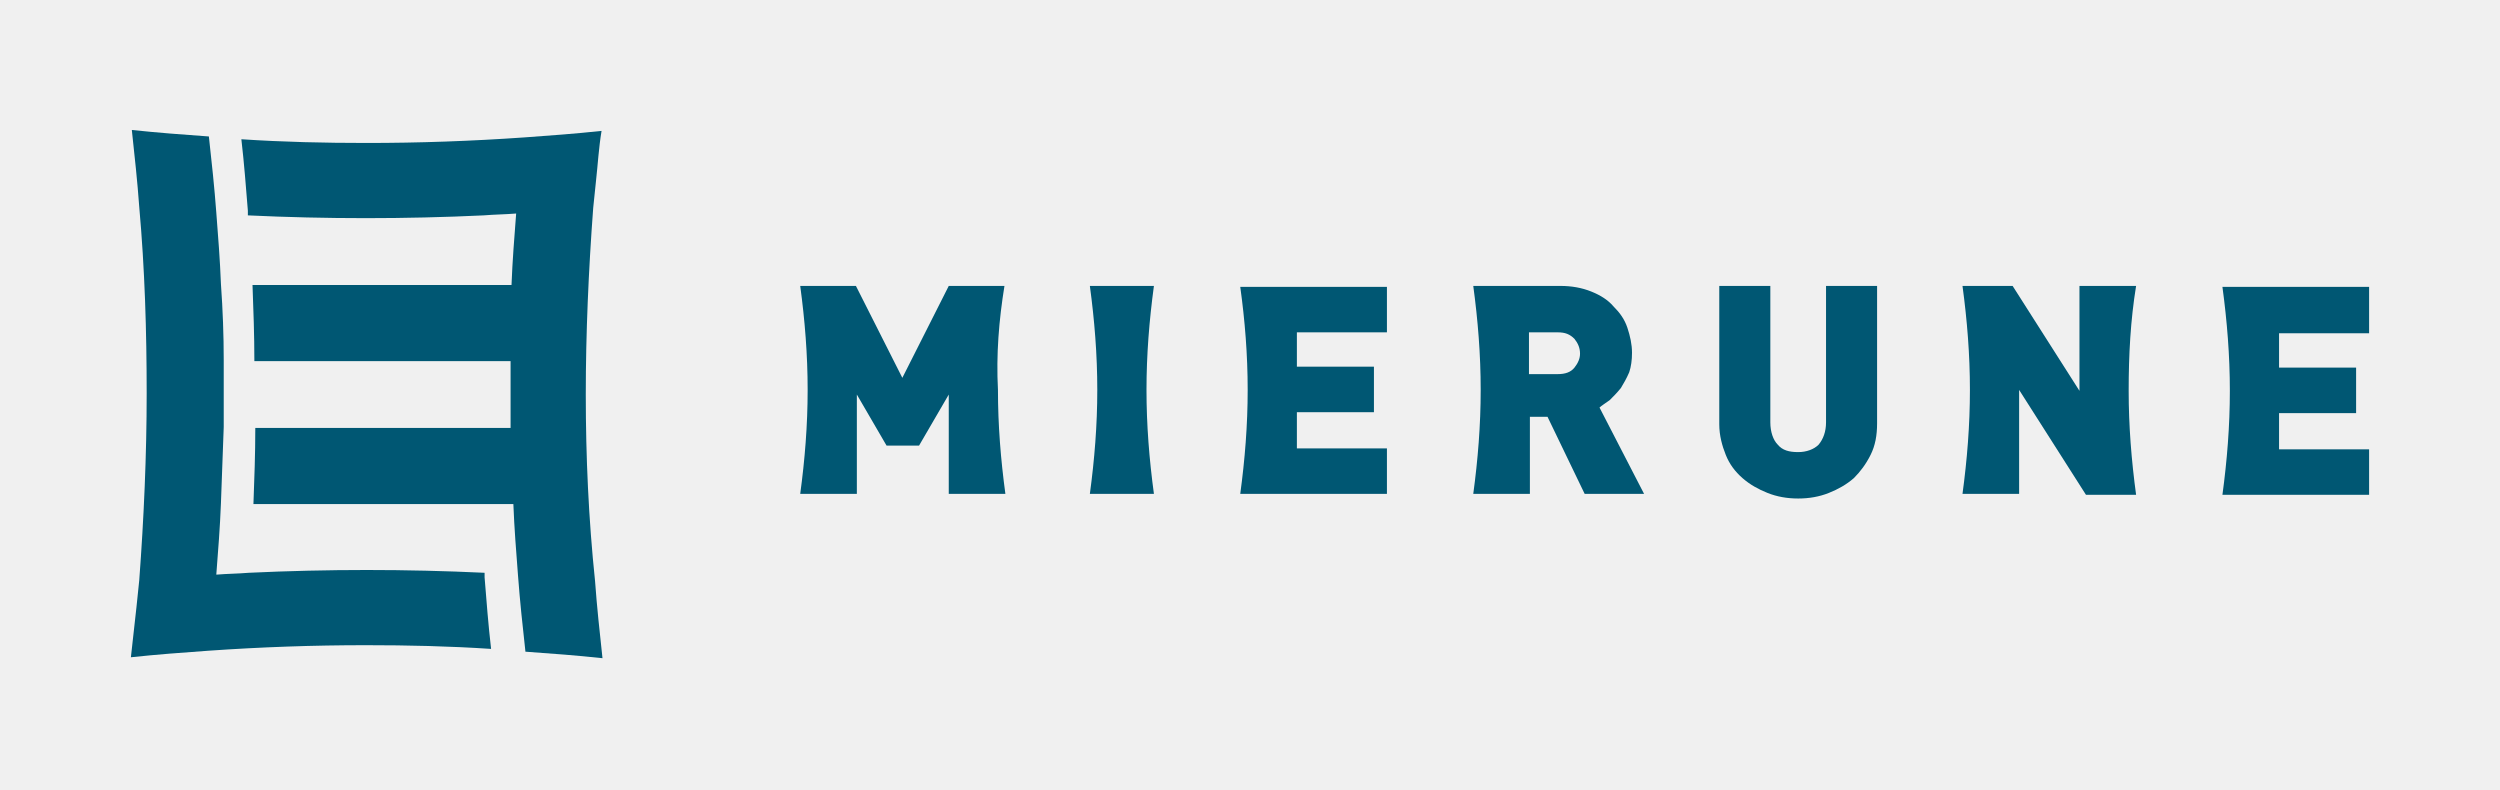
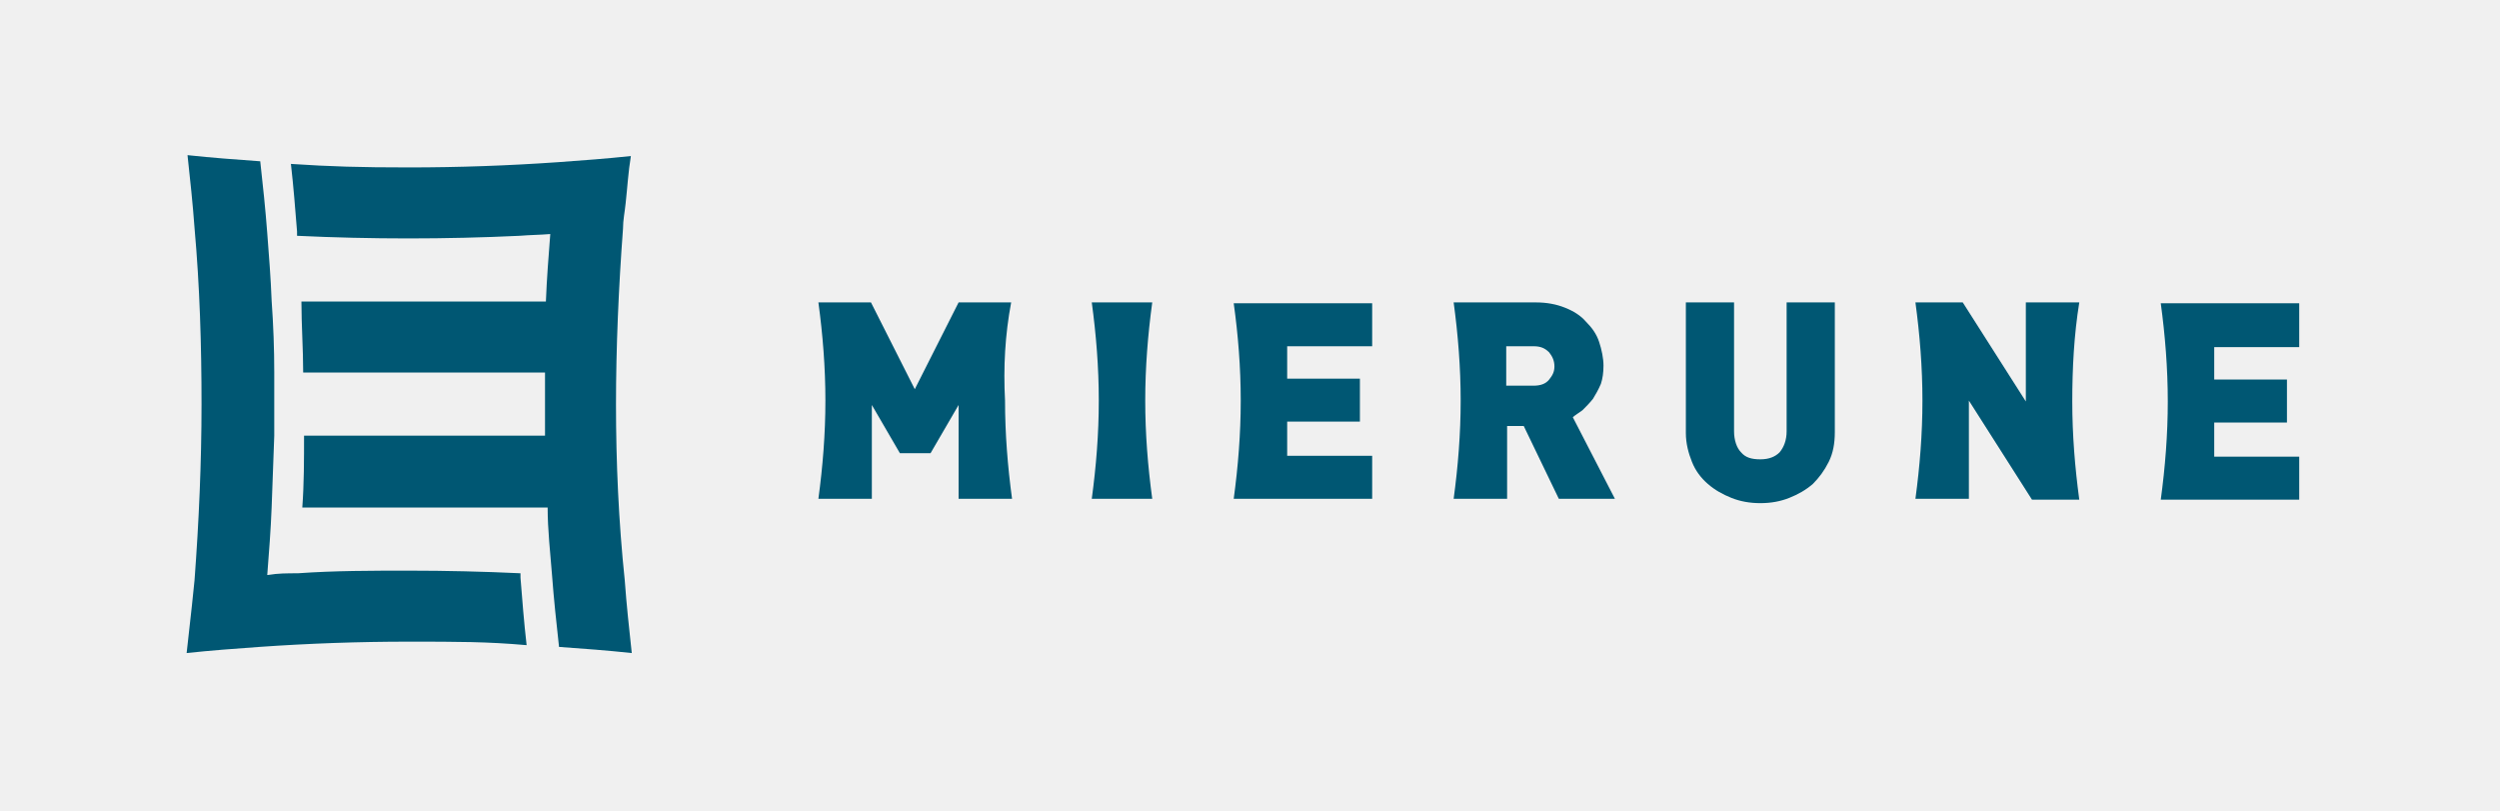
- <svg xmlns="http://www.w3.org/2000/svg" version="1.1" id="レイヤー_1" x="0px" y="0px" viewBox="0 0 269.3 85" style="enable-background:new 0 0 269.3 85;" xml:space="preserve">
-   <style type="text/css">
- 	.st0{display:none;fill:#FFFFFF;}
- 	.st1{fill:#005773;}
- </style>
-   <rect class="st0" width="269.3" height="85" />
+ <svg xmlns="http://www.w3.org/2000/svg" id="logo" version="1.1" viewBox="0 0 285.2 92.5">
+   <defs>
+     <style>
+       .cls-1 {
+         fill: #005773;
+       }
+     </style>
+   </defs>
  <g>
-     <path class="st1" d="M52.2,61.7c-4.2-0.2-8.5-0.3-12.7-0.3c-4.2,0-8.5,0.1-12.7,0.3c-1.2,0.1-2.3,0.1-3.5,0.2   c0.2-2.6,0.4-5.1,0.5-7.7c0.1-2.7,0.2-5.4,0.3-8.2c0-1.2,0-2.4,0-3.6c0-1.2,0-2.4,0-3.6c0-2.7-0.1-5.4-0.3-8.2   c-0.1-2.6-0.3-5.1-0.5-7.7c-0.2-2.7-0.5-5.5-0.8-8.2c-2.8-0.2-5.5-0.4-8.3-0.7c0.3,2.8,0.6,5.5,0.8,8.3c0.6,6.7,0.8,13.4,0.8,20.1   c0,6.6-0.3,13.4-0.8,20.1c-0.1,1-0.2,1.9-0.3,2.9c-0.2,1.8-0.4,3.6-0.6,5.4c2.8-0.3,5.5-0.5,8.3-0.7c5.7-0.4,11.4-0.6,17-0.6   c4.5,0,9,0.1,13.5,0.4c-0.3-2.6-0.5-5.2-0.7-7.7C52.2,62,52.2,61.9,52.2,61.7" />
-     <path class="st1" d="M63.1,42.5c0-6.6,0.3-13.4,0.8-20.1c0.1-1,0.2-1.9,0.3-2.9c0.2-1.8,0.3-3.6,0.6-5.4c-2.8,0.3-5.5,0.5-8.3,0.7   c-5.7,0.4-11.4,0.6-17,0.6c-4.5,0-9-0.1-13.5-0.4c0.3,2.6,0.5,5.2,0.7,7.7c0,0.2,0,0.3,0,0.5c4.2,0.2,8.5,0.3,12.7,0.3   s8.5-0.1,12.7-0.3c1.2-0.1,2.3-0.1,3.5-0.2c-0.2,2.6-0.4,5.1-0.5,7.7h-3.5H34.6h-7.4c0.1,2.7,0.2,5.4,0.2,8.1c0,0,0,0,0,0.1h7.3   h16.7H55c0,1.2,0,2.4,0,3.6c0,1.2,0,2.4,0,3.6h-3.5h-24c0,0,0,0,0,0.1c0,2.7-0.1,5.4-0.2,8.1h24.5h3.5c0.1,2.6,0.3,5.1,0.5,7.7   c0.2,2.7,0.5,5.5,0.8,8.2c2.8,0.2,5.5,0.4,8.3,0.7c-0.3-2.8-0.6-5.5-0.8-8.3C63.4,55.9,63.1,49.2,63.1,42.5" />
-     <path class="st1" d="M201.5,49c-0.5,1-1.1,1.8-1.8,2.5c-0.8,0.7-1.7,1.2-2.7,1.6c-1,0.4-2.1,0.6-3.3,0.6c-1.2,0-2.3-0.2-3.3-0.6   c-1-0.4-1.9-0.9-2.7-1.6c-0.8-0.7-1.4-1.5-1.8-2.5c-0.4-1-0.7-2.1-0.7-3.3V30.8h5.5v14.7c0,1,0.3,1.9,0.8,2.4   c0.5,0.6,1.2,0.8,2.2,0.8c0.9,0,1.7-0.3,2.2-0.8c0.5-0.6,0.8-1.4,0.8-2.4V30.8h5.5v14.8C202.2,46.9,202,48,201.5,49" />
-     <path class="st1" d="M108.2,30.8h-6l-5,9.9l-5-9.9h-6C86.7,34.5,87,38.2,87,42c0,3.8-0.3,7.5-0.8,11.2h6.1V42.5l3.2,5.5h3.5   l3.2-5.5v10.7h6.1c-0.5-3.7-0.8-7.4-0.8-11.2C107.3,38.2,107.6,34.5,108.2,30.8" />
-     <path class="st1" d="M124.3,30.8h-6.9c0.5,3.7,0.8,7.4,0.8,11.2c0,3.8-0.3,7.5-0.8,11.2h6.9c-0.5-3.7-0.8-7.4-0.8-11.2   C123.5,38.2,123.8,34.5,124.3,30.8" />
-     <path class="st1" d="M134.4,42c0,3.8-0.3,7.5-0.8,11.2h15.8v-4.9h-9.7v-3.9h8.3v-4.9h-8.3v-3.7h9.7v-4.9h-15.8   C134.1,34.5,134.4,38.2,134.4,42" />
-     <path class="st1" d="M173.4,43.1c0.4-0.4,0.8-0.8,1.2-1.3c0.3-0.5,0.6-1,0.9-1.7c0.2-0.6,0.3-1.3,0.3-2.1c0-0.9-0.2-1.8-0.5-2.7   c-0.3-0.9-0.8-1.6-1.5-2.3c-0.6-0.7-1.4-1.2-2.4-1.6c-1-0.4-2.1-0.6-3.3-0.6h-9.4c0.5,3.7,0.8,7.4,0.8,11.2c0,3.8-0.3,7.5-0.8,11.2   h6.1v-8.3h1.9l4,8.3h6.4l-4.8-9.3C172.5,43.7,173,43.4,173.4,43.1 M169.6,39.6c-0.4,0.5-1,0.7-1.8,0.7h-3.1v-4.5h3.1   c0.8,0,1.3,0.2,1.8,0.7c0.4,0.5,0.6,1,0.6,1.6C170.2,38.6,170,39.1,169.6,39.6" />
-     <path class="st1" d="M230.1,30.8H224v11.3l-7.2-11.3h-5.4c0.5,3.7,0.8,7.4,0.8,11.2c0,3.8-0.3,7.5-0.8,11.2h6.1V42l7.2,11.3h5.4   c-0.5-3.7-0.8-7.4-0.8-11.2C229.3,38.2,229.5,34.5,230.1,30.8" />
-     <path class="st1" d="M255.2,35.8v-4.9h-15.8c0.5,3.7,0.8,7.4,0.8,11.2c0,3.8-0.3,7.5-0.8,11.2h15.8v-4.9h-9.7v-3.9h8.3v-4.9h-8.3   v-3.7H255.2z" />
+     <path class="cls-1" d="M59.4,65.4c-4.2-.2-8.5-.3-12.7-.3s-8.5,0-12.7.3c-1.2,0-2.3,0-3.5.2.2-2.6.4-5.1.5-7.7.1-2.7.2-5.4.3-8.2v-7.2c0-2.7-.1-5.4-.3-8.2-.1-2.6-.3-5.1-.5-7.7-.2-2.7-.5-5.5-.8-8.2-2.8-.2-5.5-.4-8.3-.7.3,2.8.6,5.5.8,8.3.6,6.7.8,13.4.8,20.1s-.3,13.4-.8,20.1c-.1,1-.2,1.9-.3,2.9-.2,1.8-.4,3.6-.6,5.4,2.8-.3,5.5-.5,8.3-.7,5.7-.4,11.4-.6,17-.6s9,0,13.5.4c-.3-2.6-.5-5.2-.7-7.7v-.5" />
+     <path class="cls-1" d="M70.3,46.2c0-6.6.3-13.4.8-20.1,0-1,.2-1.9.3-2.9.2-1.8.3-3.6.6-5.4-2.8.3-5.5.5-8.3.7-5.7.4-11.4.6-17,.6s-9-.1-13.5-.4c.3,2.6.5,5.2.7,7.7v.5c4.2.2,8.5.3,12.7.3s8.5-.1,12.7-.3c1.2-.1,2.3-.1,3.5-.2-.2,2.6-.4,5.1-.5,7.7h-27.9c0,2.7.2,5.4.2,8.1h27.6v7.2h-27.5c0,2.8,0,5.5-.2,8.2h28c0,2.6.3,5.1.5,7.7.2,2.7.5,5.5.8,8.2,2.8.2,5.5.4,8.3.7-.3-2.8-.6-5.5-.8-8.3-.7-6.7-1-13.4-1-20.1" />
+     <path class="cls-1" d="M208.7,52.7c-.5,1-1.1,1.8-1.8,2.5-.8.7-1.7,1.2-2.7,1.6-1,.4-2.1.6-3.3.6s-2.3-.2-3.3-.6c-1-.4-1.9-.9-2.7-1.6-.8-.7-1.4-1.5-1.8-2.5-.4-1-.7-2.1-.7-3.3v-14.9h5.5v14.7c0,1,.3,1.9.8,2.4.5.6,1.2.8,2.2.8s1.7-.3,2.2-.8c.5-.6.8-1.4.8-2.4v-14.7h5.5v14.8c0,1.3-.2,2.4-.7,3.4" />
+     <path class="cls-1" d="M115.4,34.5h-6l-5,9.9-5-9.9h-6c.5,3.7.8,7.4.8,11.2s-.3,7.5-.8,11.2h6.1v-10.7l3.2,5.5h3.5l3.2-5.5v10.7h6.1c-.5-3.7-.8-7.4-.8-11.2-.2-3.8,0-7.5.7-11.2" />
+     <path class="cls-1" d="M131.5,34.5h-6.9c.5,3.7.8,7.4.8,11.2s-.3,7.5-.8,11.2h6.9c-.5-3.7-.8-7.4-.8-11.2s.3-7.5.8-11.2" />
+     <path class="cls-1" d="M141.6,45.7c0,3.8-.3,7.5-.8,11.2h15.8v-4.9h-9.7v-3.9h8.3v-4.9h-8.3v-3.7h9.7v-4.9h-15.8c.5,3.6.8,7.3.8,11.1" />
+     <path class="cls-1" d="M180.6,46.8c.4-.4.8-.8,1.2-1.3.3-.5.6-1,.9-1.7.2-.6.3-1.3.3-2.1s-.2-1.8-.5-2.7-.8-1.6-1.5-2.3c-.6-.7-1.4-1.2-2.4-1.6s-2.1-.6-3.3-.6h-9.4c.5,3.7.8,7.4.8,11.2s-.3,7.5-.8,11.2h6.1v-8.3h1.9l4,8.3h6.4l-4.8-9.3c.2-.2.7-.5,1.1-.8M176.8,43.3c-.4.5-1,.7-1.8.7h-3.1v-4.5h3.1c.8,0,1.3.2,1.8.7.4.5.6,1,.6,1.6s-.2,1-.6,1.5" />
+     <path class="cls-1" d="M237.3,34.5h-6.1v11.3l-7.2-11.3h-5.4c.5,3.7.8,7.4.8,11.2s-.3,7.5-.8,11.2h6.1v-11.2l7.2,11.3h5.4c-.5-3.7-.8-7.4-.8-11.2s.2-7.6.8-11.3" />
+     <path class="cls-1" d="M262.4,39.5v-4.9h-15.8c.5,3.7.8,7.4.8,11.2s-.3,7.5-.8,11.2h15.8v-4.9h-9.7v-3.9h8.3v-4.9h-8.3v-3.7h9.7Z" />
  </g>
</svg>
